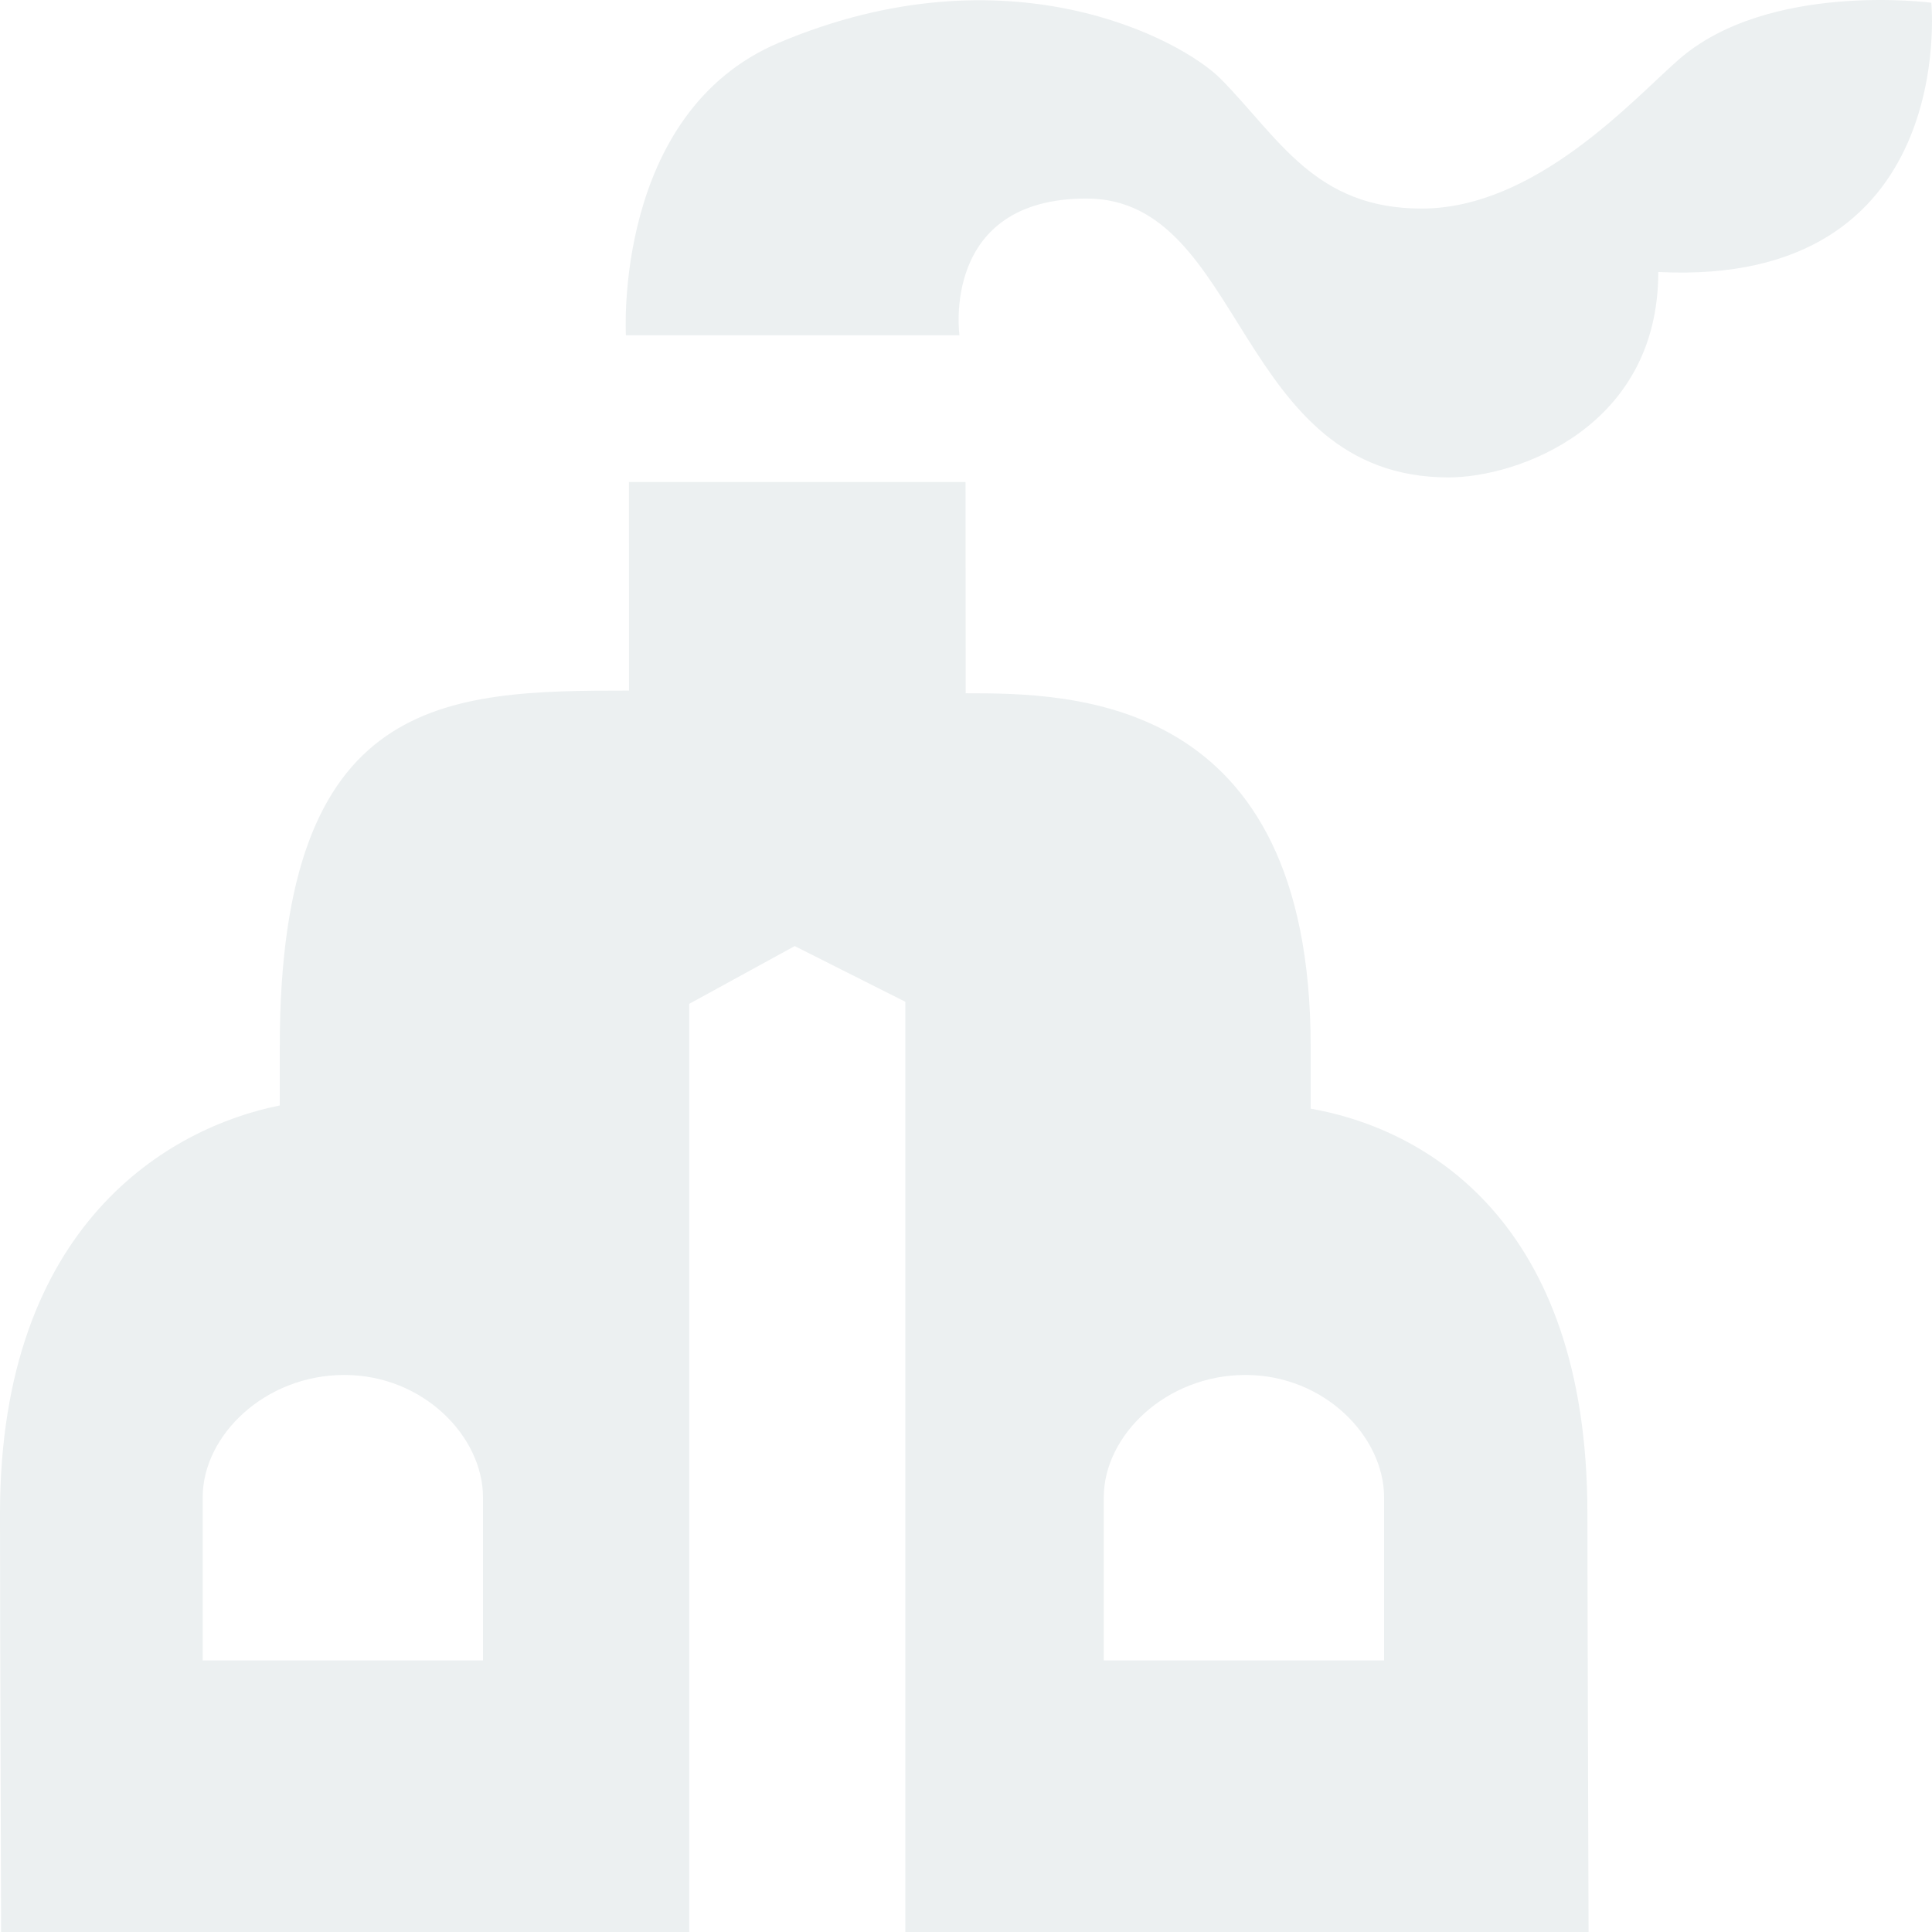
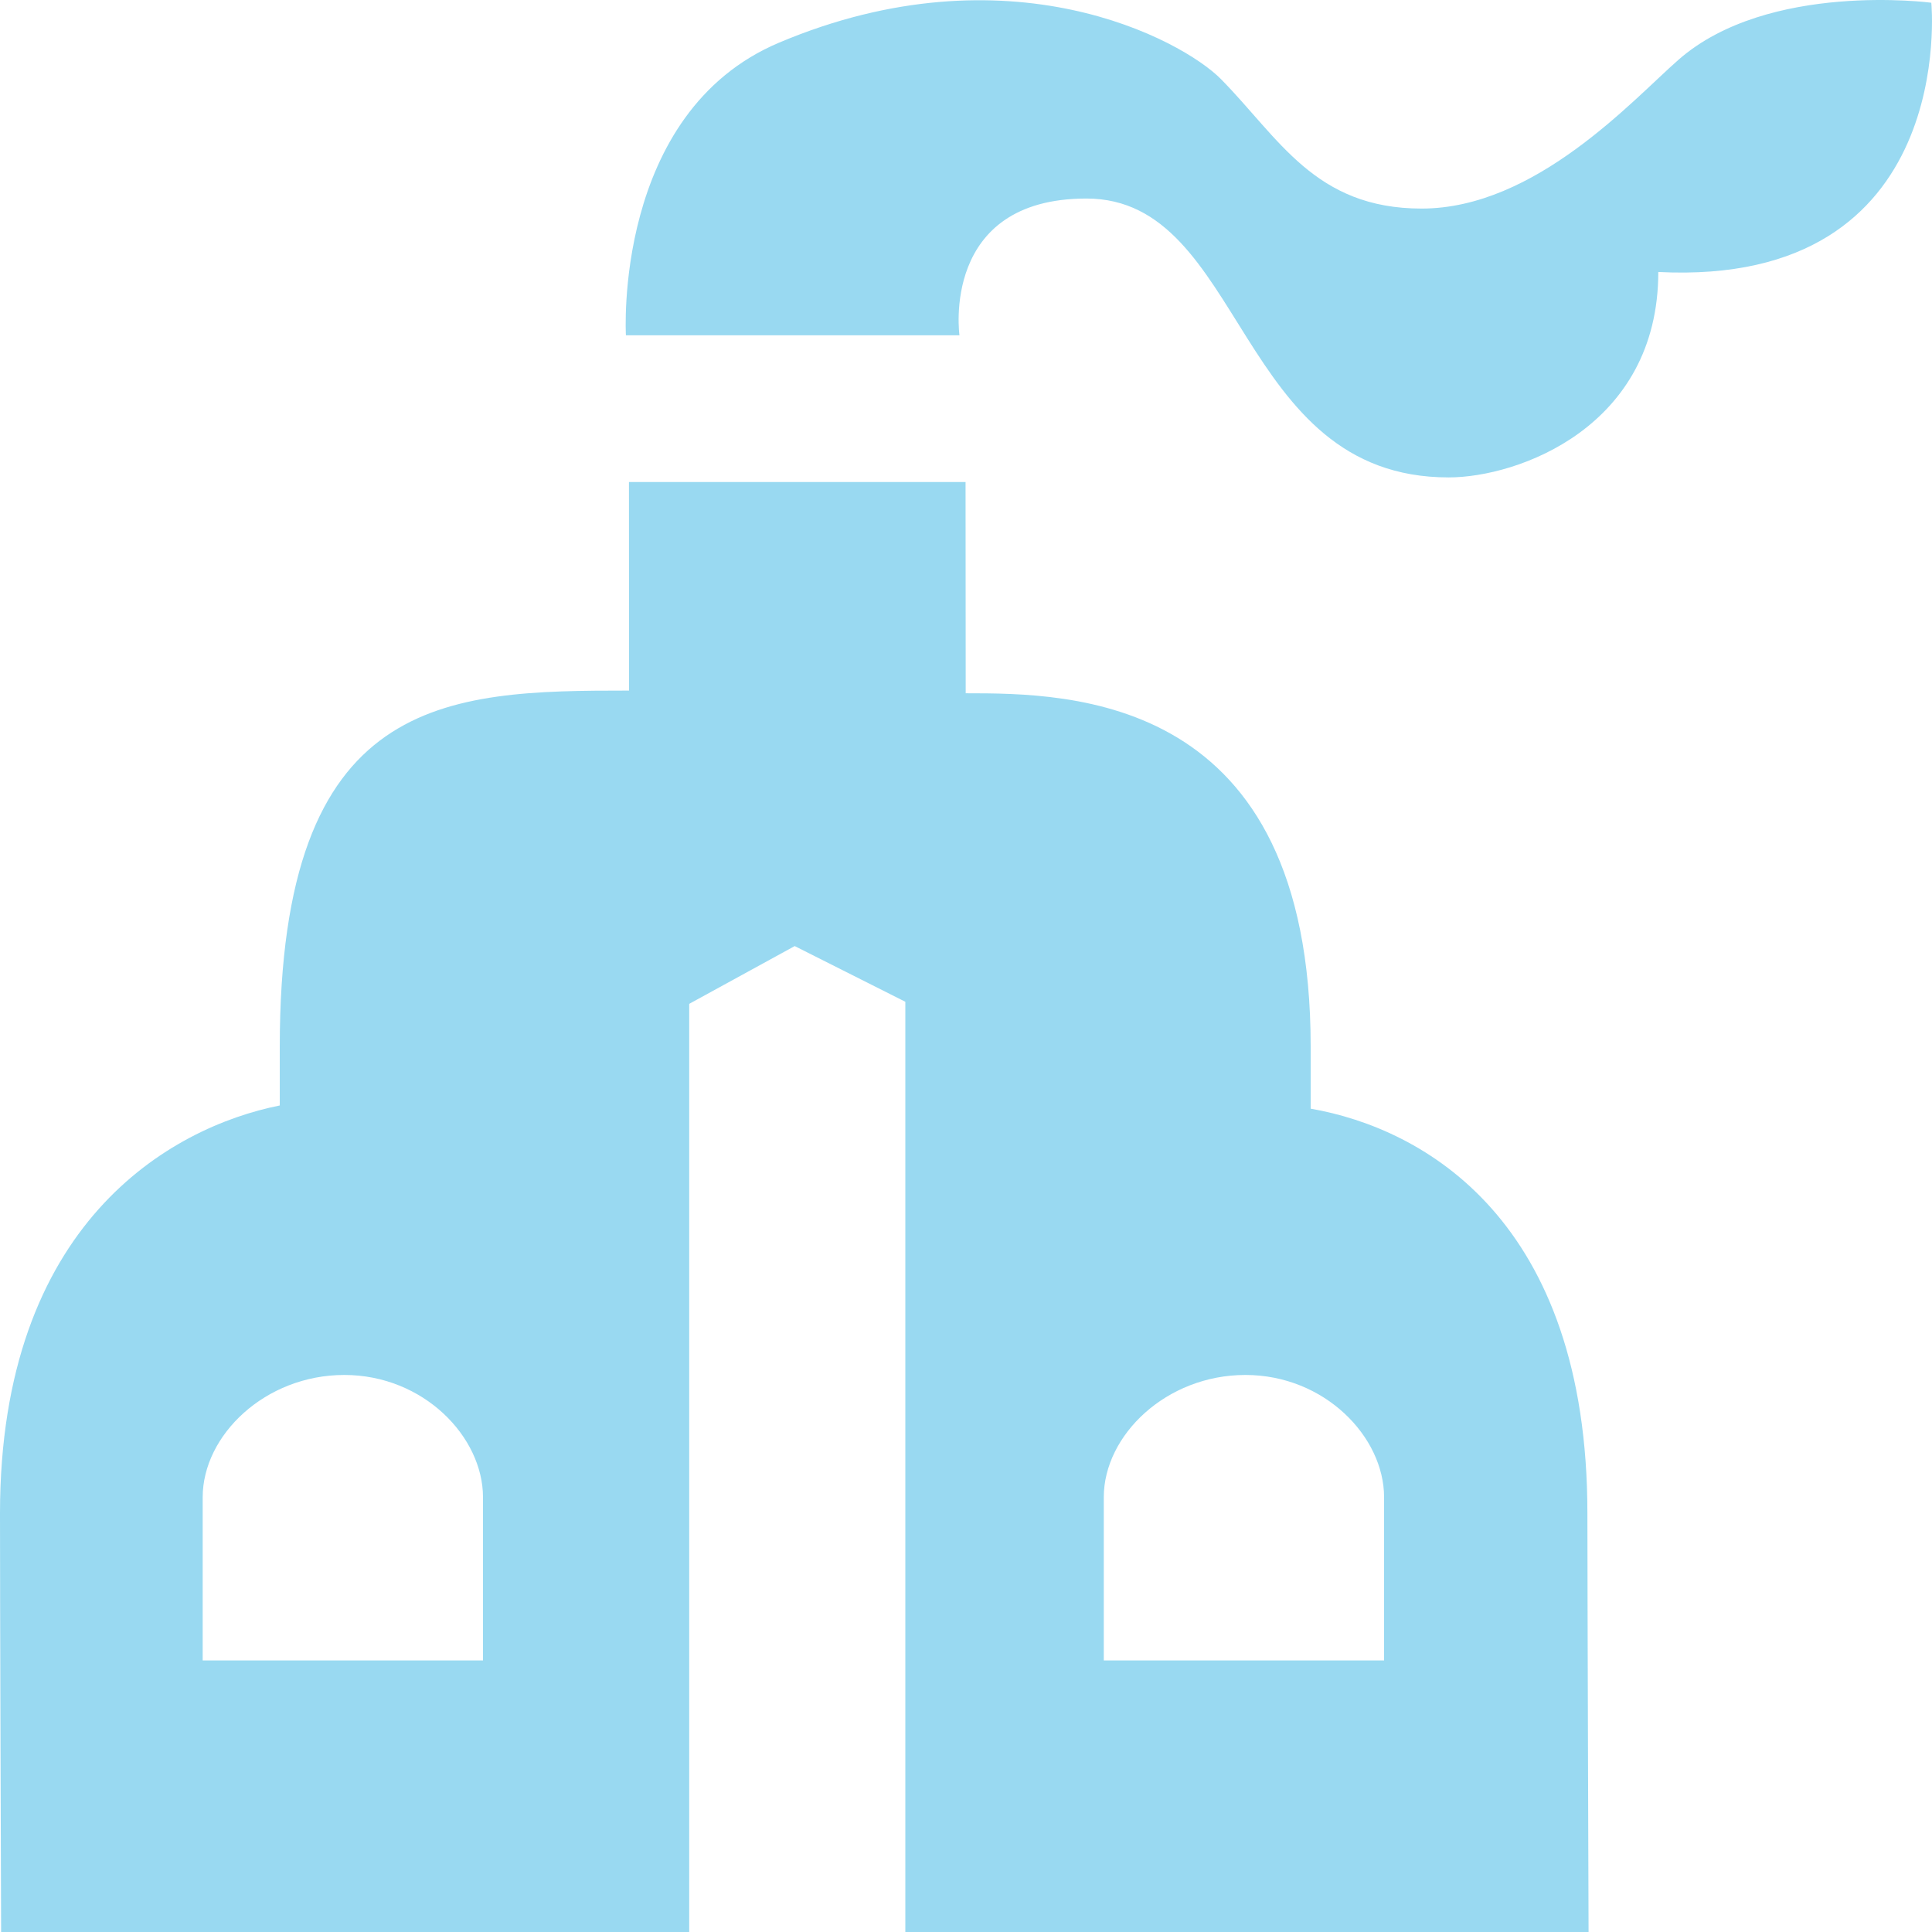
<svg xmlns="http://www.w3.org/2000/svg" width="109px" height="109px" viewBox="0 0 109 109" version="1.1">
  <defs />
  <g id="Page-1" stroke="none" stroke-width="1" fill="none" fill-rule="evenodd">
-     <g id="Главная-страница-2-2" transform="translate(-501, -208)" fill="#ECF0F1" fill-rule="nonzero">
+     <g id="Главная-страница-2-2" transform="translate(-501, -208)" fill="#99D9F1" fill-rule="nonzero">
      <g id="logo_barnaul" transform="translate(501, 208)">
        <path d="M73.946,62.549 L73.946,59.052 C73.946,39.159 60.412,39.113 54.483,39.113 L54.475,27.196 L35.485,27.196 L35.489,38.961 C25.138,38.961 15.784,39.159 15.784,59.052 L15.784,62.369 C9.593,63.605 0,69.035 0,85.381 C-0.004,89.302 0.063,109 0.063,109 L38.884,109 L38.884,56.635 L44.836,53.376 L51.077,56.518 L51.077,109 L89.624,109 C89.624,109 89.558,89.302 89.558,85.381 C89.562,68.841 80.344,63.664 73.946,62.549 Z M27.25,93.68 L11.435,93.68 C11.435,93.68 11.435,90.39 11.435,84.476 C11.435,80.972 14.962,77.573 19.424,77.573 C23.886,77.573 27.25,81.054 27.25,84.476 C27.25,90.717 27.25,93.68 27.25,93.68 Z M78.088,93.68 L62.273,93.68 C62.273,93.68 62.273,90.39 62.273,84.476 C62.273,80.972 65.801,77.573 70.263,77.573 C74.725,77.573 78.088,81.054 78.088,84.476 C78.088,90.717 78.088,93.68 78.088,93.68 Z M108.962,0.154 C108.962,0.154 99.768,-1.066 94.704,3.366 C92.123,5.627 86.64,11.767 80.203,11.767 C74.177,11.767 72.159,7.783 68.878,4.457 C66.673,2.232 56.896,-3.054 43.952,2.407 C34.578,6.364 35.313,18.916 35.313,18.916 L54.131,18.916 C54.131,18.916 53.044,11.201 61.296,11.201 C70.267,11.201 69.68,26.935 81.729,26.935 C85.628,26.935 93.558,24.101 93.558,15.345 C110.523,16.211 108.962,0.154 108.962,0.154 Z" id="Shape" />
      </g>
    </g>
  </g>
</svg>
